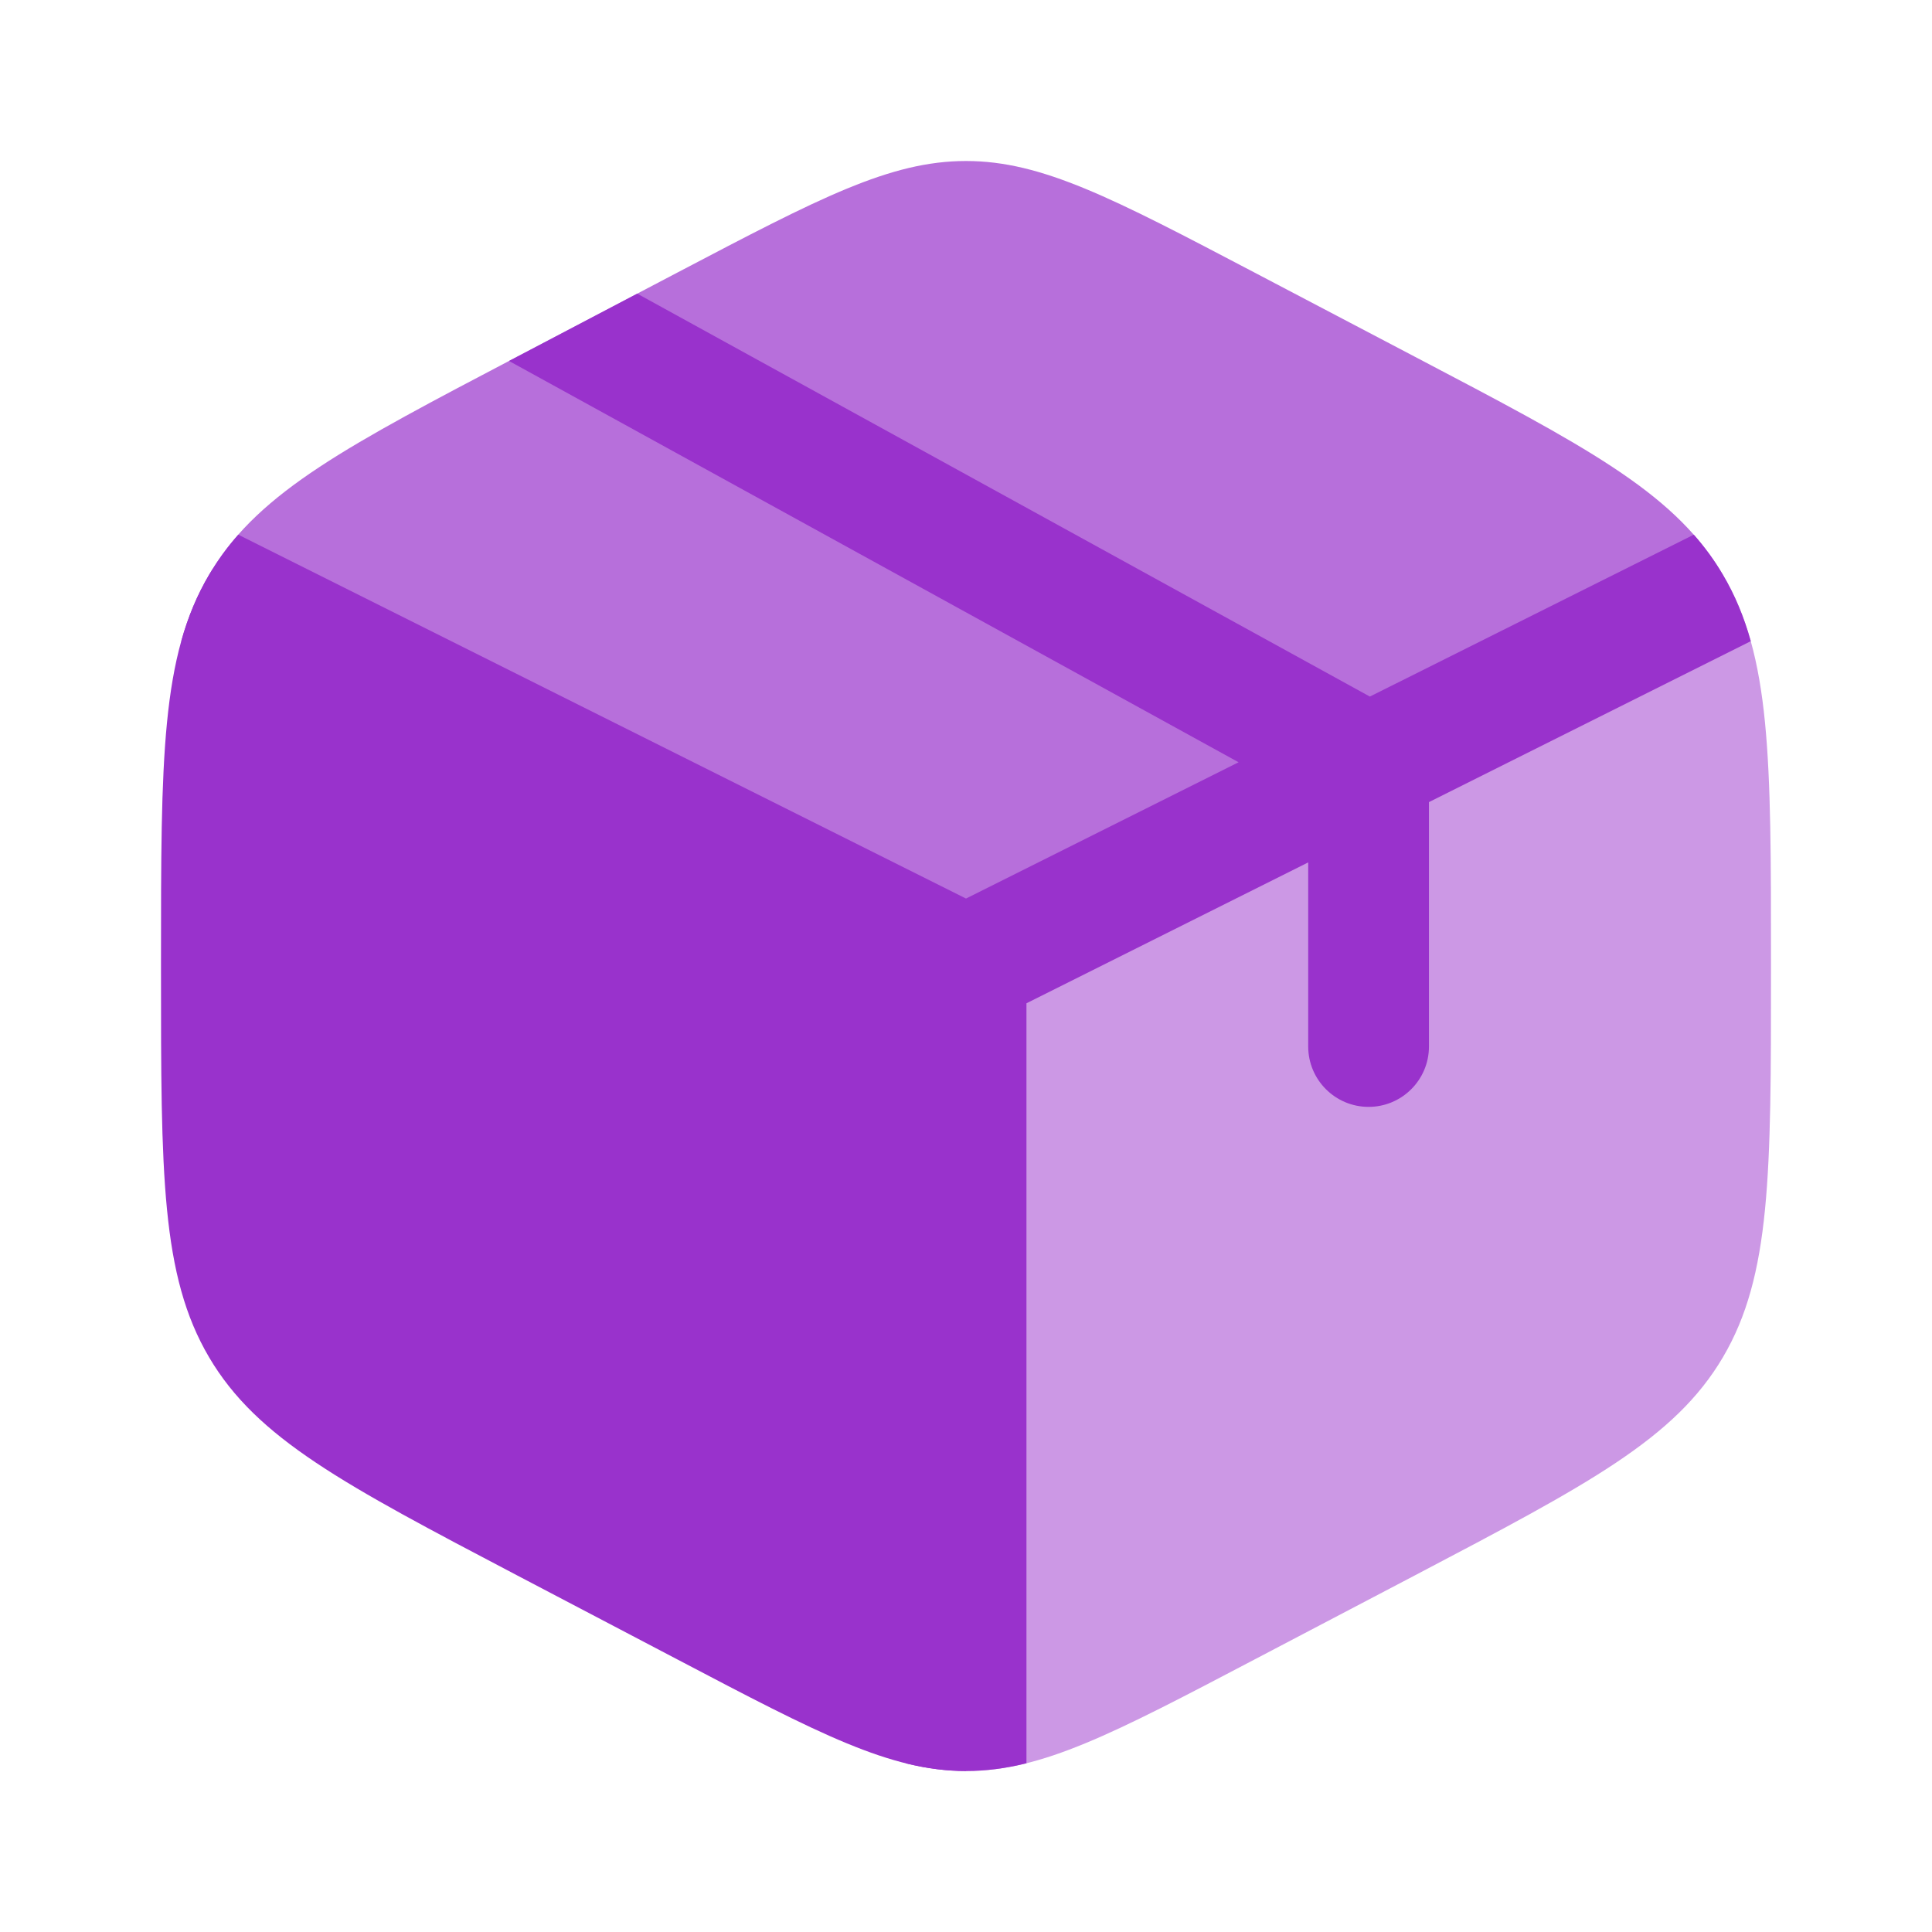
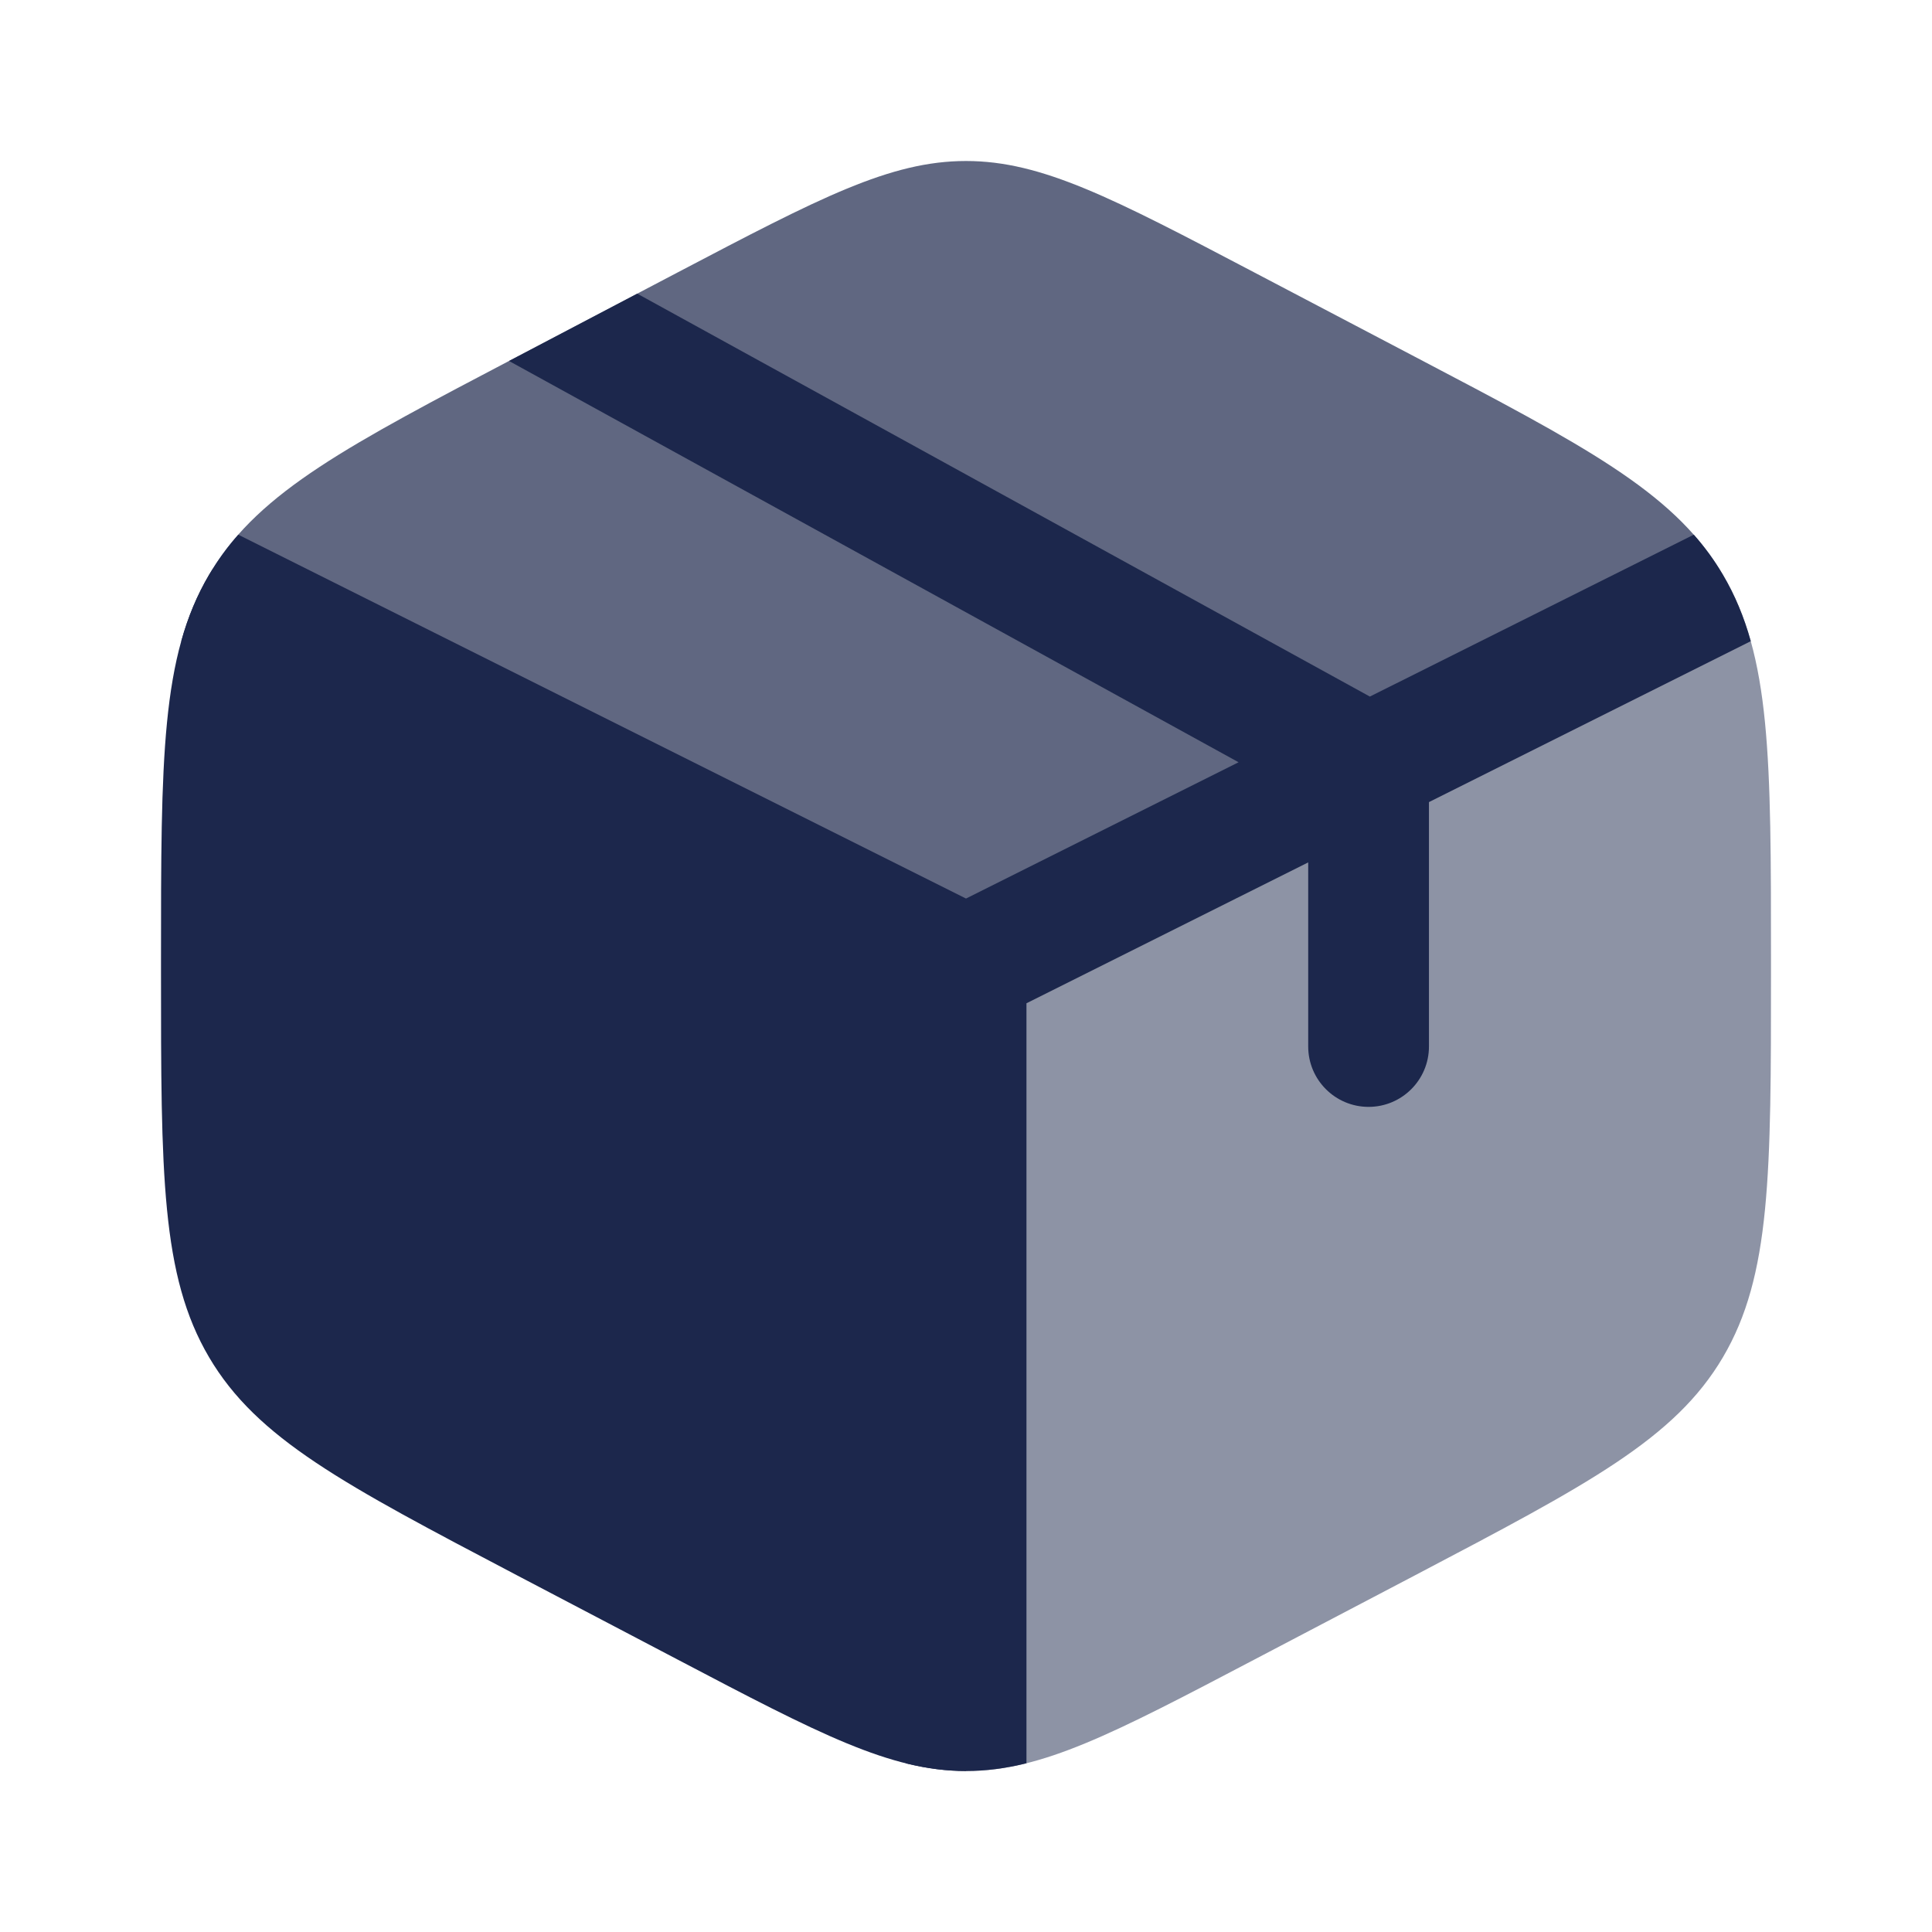
- <svg xmlns="http://www.w3.org/2000/svg" width="800px" height="800px" viewBox="0 0 24 24" fill="none" version="1.1" id="svg4">
+ <svg xmlns="http://www.w3.org/2000/svg" width="800px" height="800px" viewBox="0 0 24 24" fill="#1c274c" version="1.1" id="svg4">
  <defs id="defs4" />
-   <path d="M8.422 20.618C10.178 21.54 11.056 22 12 22V12L2.638 7.073C2.624 7.095 2.611 7.117 2.597 7.14C2 8.154 2 9.417 2 11.942V12.059C2 14.583 2 15.846 2.597 16.86C3.195 17.875 4.271 18.439 6.422 19.569L8.422 20.618Z" fill="#1C274C" id="path1" style="fill:#9932cc;fill-opacity:1" />
-   <path opacity="0.7" d="M17.577 4.432L15.577 3.382C13.822 2.461 12.944 2 12 2C11.055 2 10.178 2.461 8.422 3.382L6.422 4.432C4.318 5.536 3.243 6.1 2.638 7.073L12 12L21.362 7.073C20.756 6.1 19.681 5.536 17.577 4.432Z" fill="#1C274C" id="path2" style="fill:#9932cc;fill-opacity:1" />
-   <path opacity="0.5" d="M21.403 7.14C21.389 7.117 21.376 7.095 21.362 7.073L12 12V22C12.944 22 13.822 21.54 15.578 20.618L17.578 19.569C19.729 18.439 20.805 17.875 21.403 16.86C22 15.846 22 14.583 22 12.059V11.942C22 9.417 22 8.154 21.403 7.14Z" fill="#1C274C" id="path3" style="fill:#9932cc;fill-opacity:1" />
-   <path d="M 6.323,4.484 C 6.356,4.467 6.389,4.449 6.423,4.432 L 7.916,3.648 17.017,8.653 21.041,6.642 c 0.138,0.156 0.257,0.32 0.362,0.498 0.15,0.254 0.262,0.524 0.346,0.825 l -3.998,1.999 v 3.036 c 0,0.414 -0.336,0.75 -0.75,0.75 -0.414,0 -0.75,-0.336 -0.75,-0.75 v -2.287 l -3.5,1.75 v 9.441 c -0.257,0.064 -0.501,0.096 -0.75,0.096 -0.249,0 -0.493,-0.032 -0.75,-0.096 V 12.464 L 2.252,7.965 C 2.336,7.664 2.448,7.394 2.598,7.14 2.703,6.962 2.822,6.797 2.96,6.642 l 9.04,4.52 3.386,-1.693 z" fill="#1c274c" id="path4" style="display:inline;fill:#9932cc;fill-opacity:1" />
+   <path d="M8.422 20.618C10.178 21.54 11.056 22 12 22V12L2.638 7.073C2.624 7.095 2.611 7.117 2.597 7.14C2 8.154 2 9.417 2 11.942V12.059C2 14.583 2 15.846 2.597 16.86C3.195 17.875 4.271 18.439 6.422 19.569L8.422 20.618Z" fill="param(fill)" id="path1" style="fill-opacity:1" />
+   <path opacity="0.7" d="M17.577 4.432L15.577 3.382C13.822 2.461 12.944 2 12 2C11.055 2 10.178 2.461 8.422 3.382L6.422 4.432C4.318 5.536 3.243 6.1 2.638 7.073L12 12L21.362 7.073C20.756 6.1 19.681 5.536 17.577 4.432Z" fill="param(fill)" id="path2" style="fill-opacity:1" />
+   <path opacity="0.5" d="M21.403 7.14C21.389 7.117 21.376 7.095 21.362 7.073L12 12V22C12.944 22 13.822 21.54 15.578 20.618L17.578 19.569C19.729 18.439 20.805 17.875 21.403 16.86C22 15.846 22 14.583 22 12.059V11.942C22 9.417 22 8.154 21.403 7.14Z" fill="param(fill)" id="path3" style="fill-opacity:1" />
+   <path d="M 6.323,4.484 C 6.356,4.467 6.389,4.449 6.423,4.432 L 7.916,3.648 17.017,8.653 21.041,6.642 c 0.138,0.156 0.257,0.32 0.362,0.498 0.15,0.254 0.262,0.524 0.346,0.825 l -3.998,1.999 v 3.036 c 0,0.414 -0.336,0.75 -0.75,0.75 -0.414,0 -0.75,-0.336 -0.75,-0.75 v -2.287 l -3.5,1.75 v 9.441 c -0.257,0.064 -0.501,0.096 -0.75,0.096 -0.249,0 -0.493,-0.032 -0.75,-0.096 V 12.464 L 2.252,7.965 C 2.336,7.664 2.448,7.394 2.598,7.14 2.703,6.962 2.822,6.797 2.96,6.642 l 9.04,4.52 3.386,-1.693 z" fill="param(fill)" id="path4" style="display:inline;fill-opacity:1" />
</svg>
